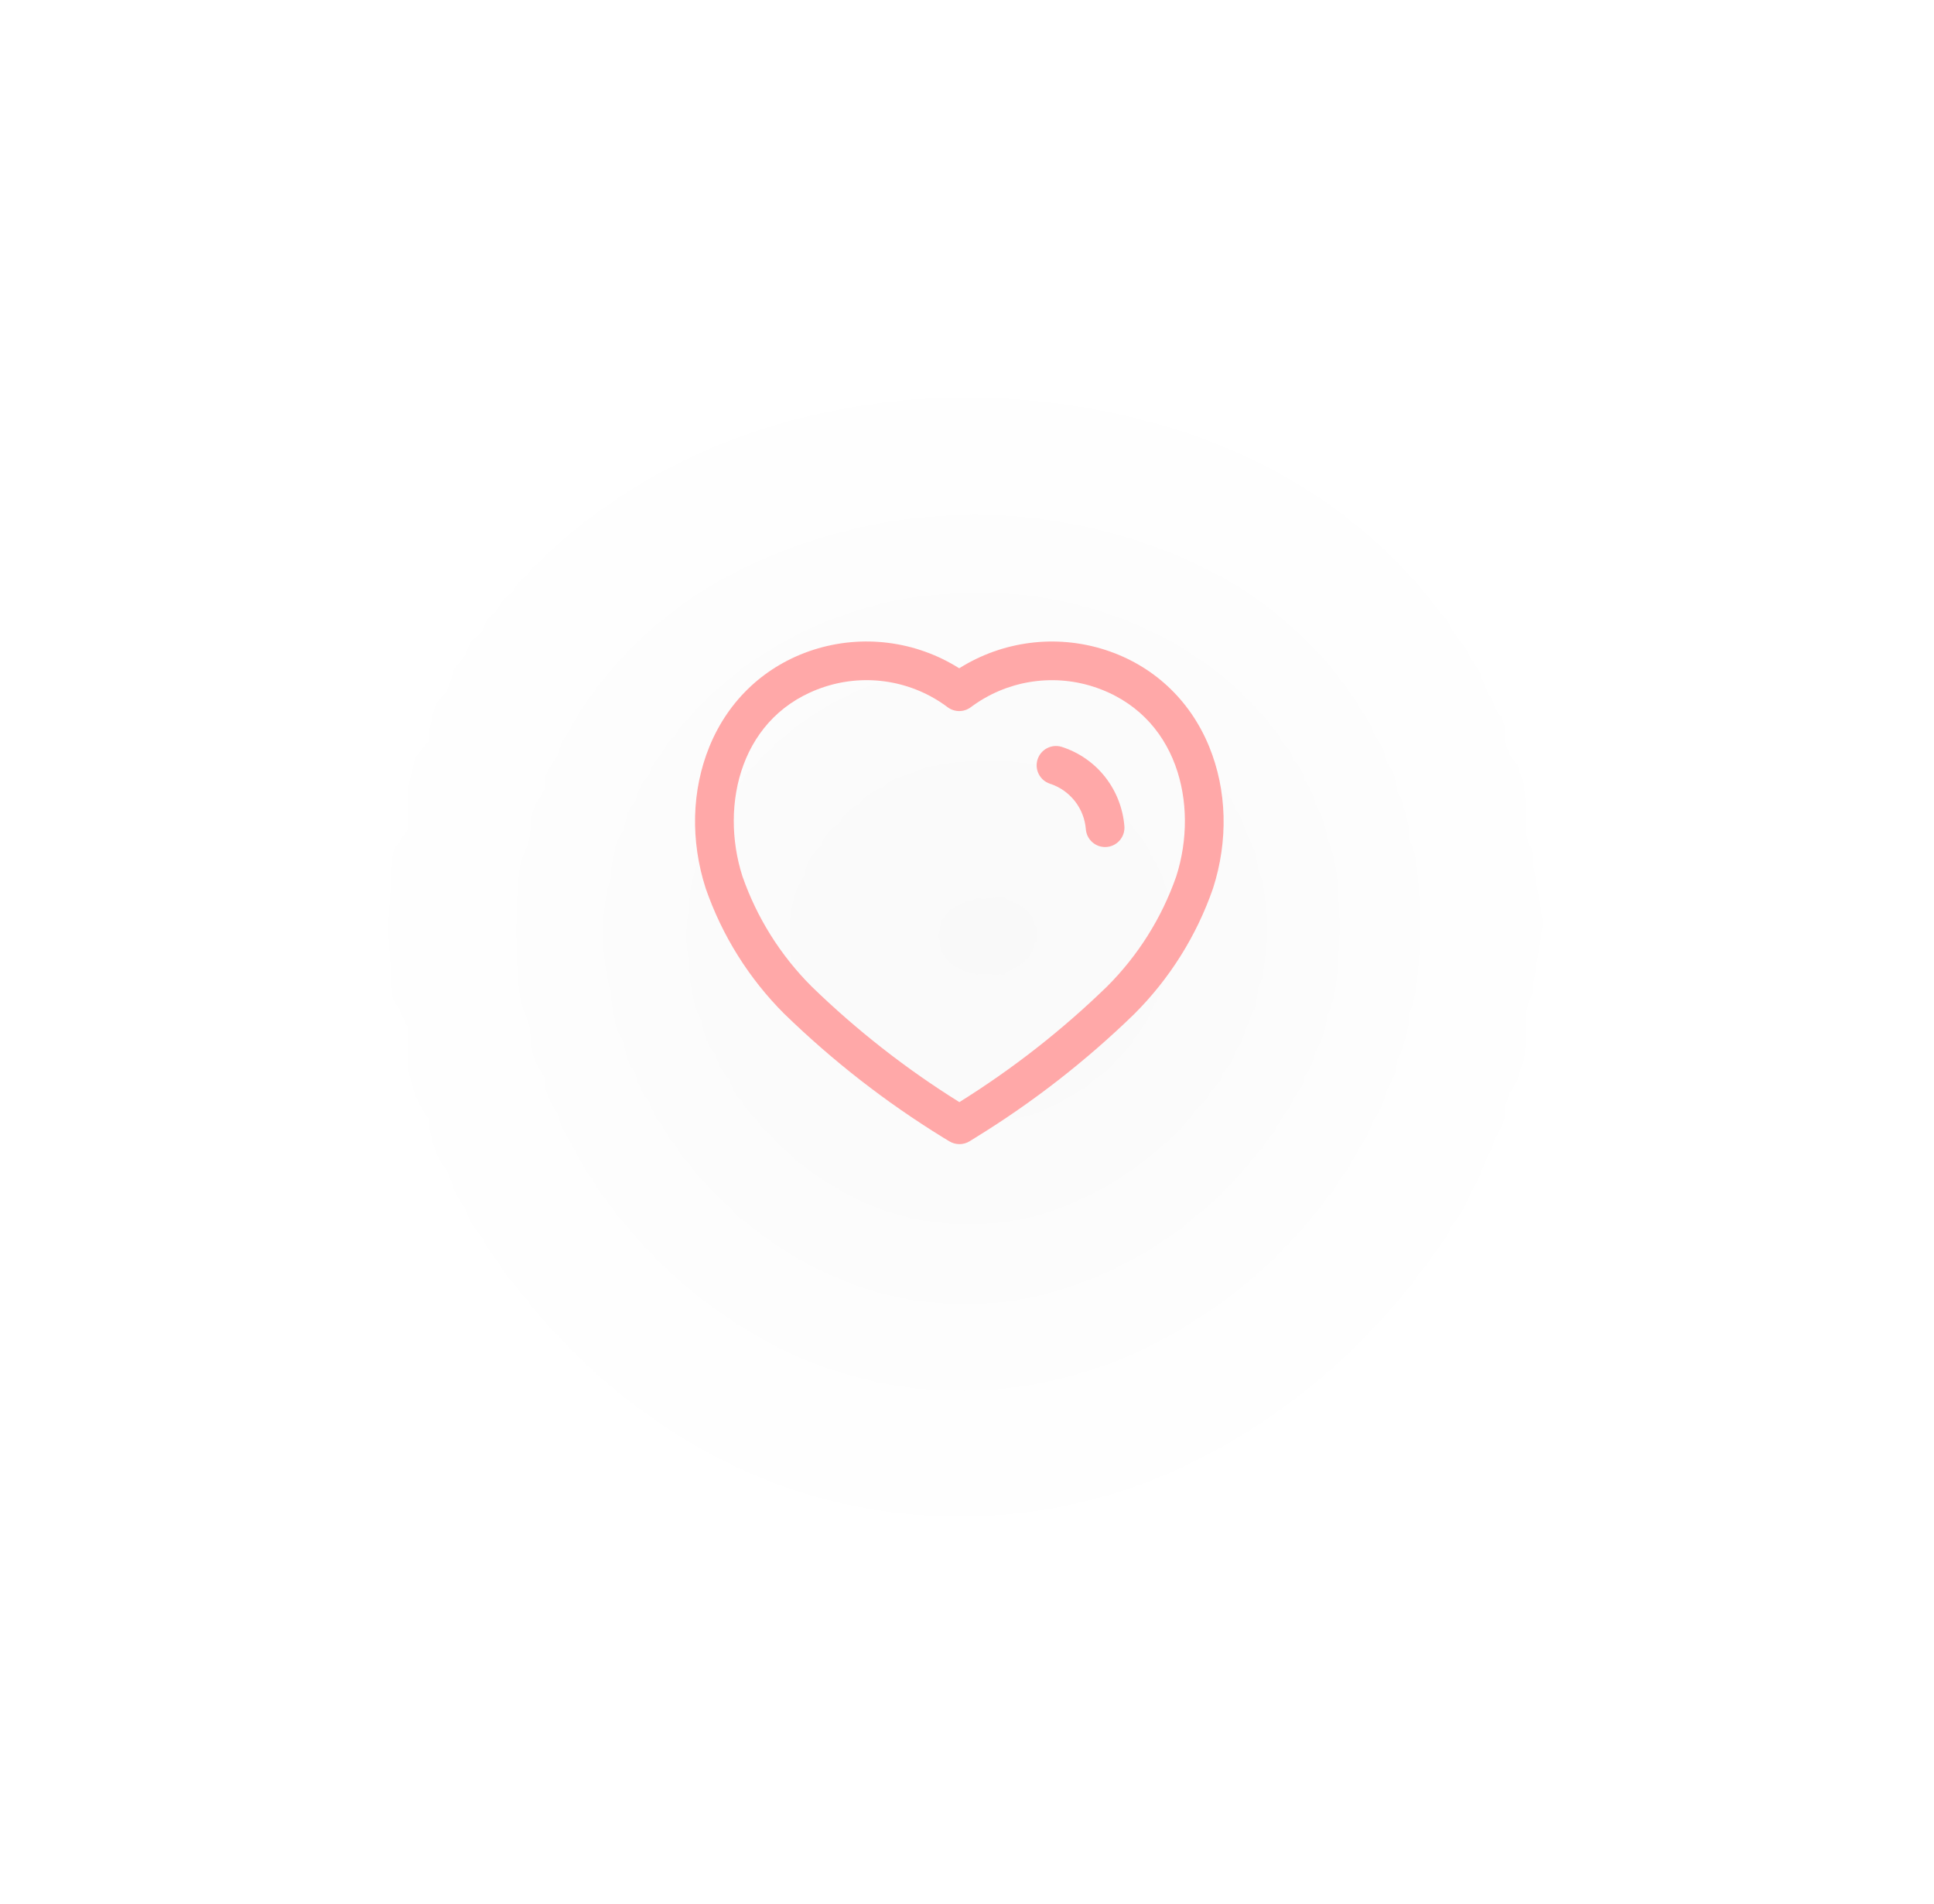
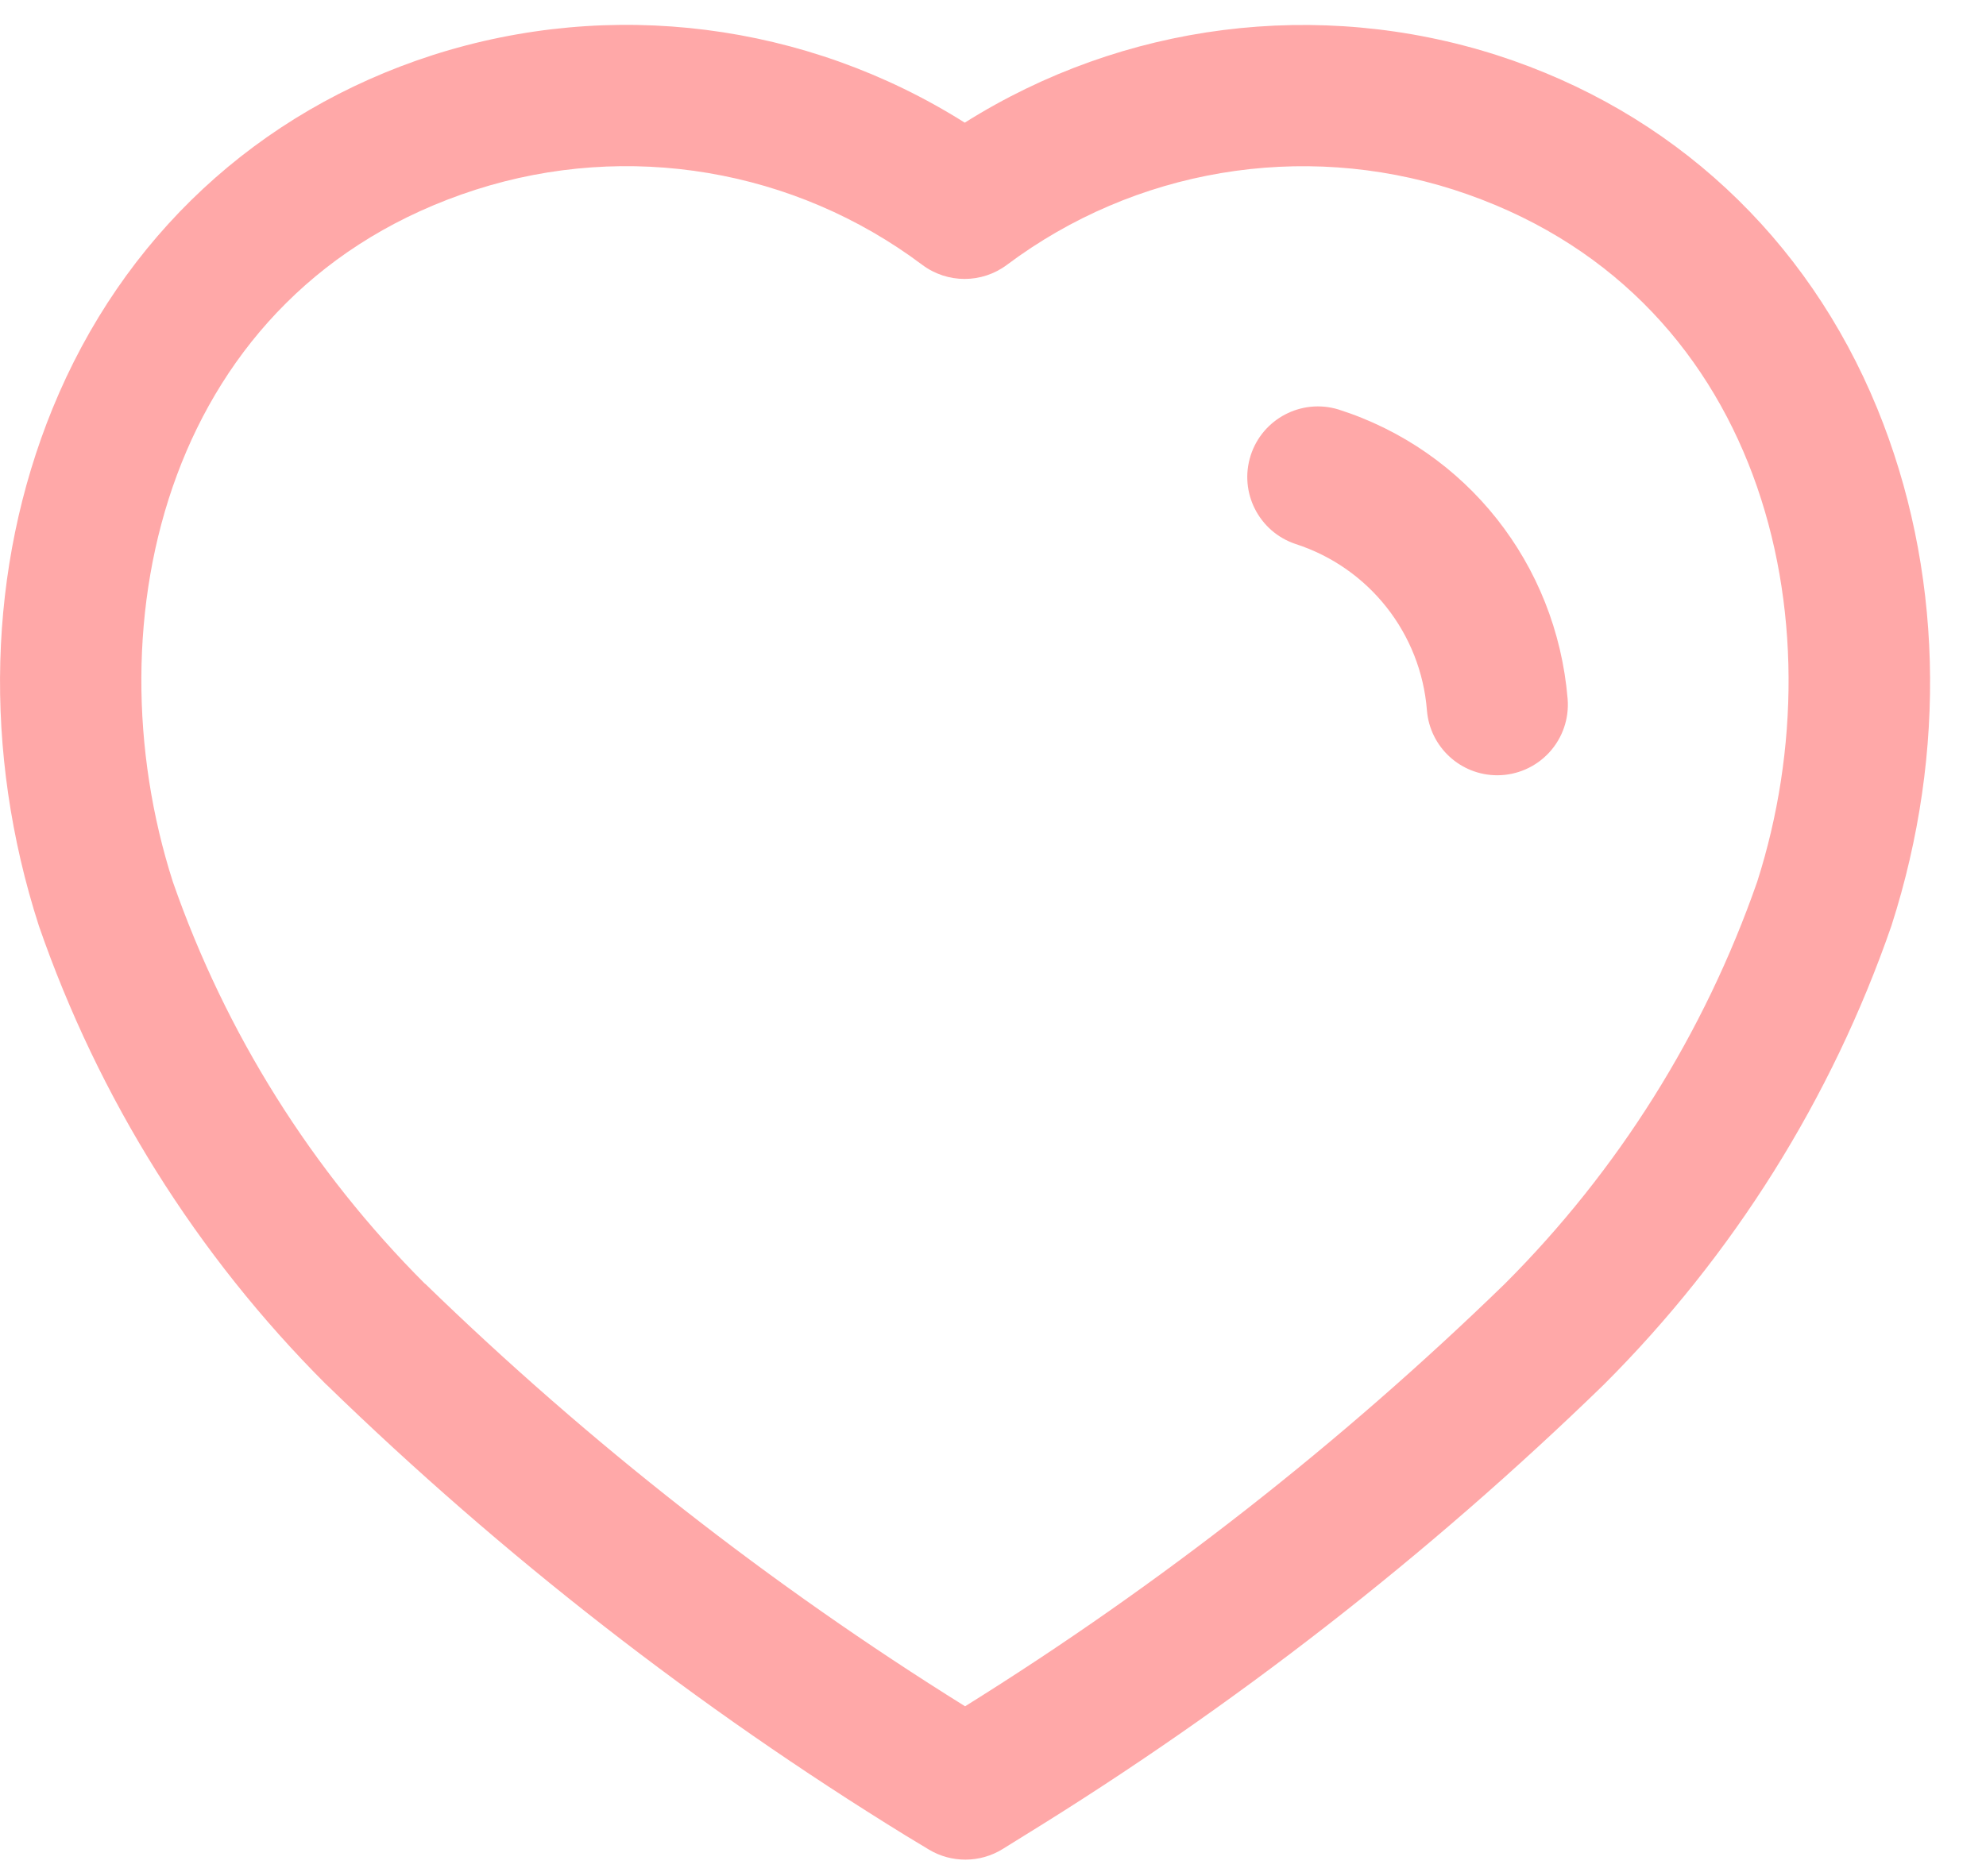
- <svg xmlns="http://www.w3.org/2000/svg" xmlns:xlink="http://www.w3.org/1999/xlink" width="64" height="63" viewBox="0 0 64 63">
-   <defs>
-     <filter x="-223%" y="-216.4%" width="545.9%" height="569%" filterUnits="objectBoundingBox" id="a">
-       <feOffset dy="3" in="SourceAlpha" result="shadowOffsetOuter1" />
-       <feGaussianBlur stdDeviation="12.5" in="shadowOffsetOuter1" result="shadowBlurOuter1" />
-       <feColorMatrix values="0 0 0 0 0 0 0 0 0 0 0 0 0 0 0 0 0 0 0.16 0" in="shadowBlurOuter1" />
-     </filter>
-     <path d="M334.57 168.028a.64.64 0 0 1-.637-.587 1.727 1.727 0 0 0-1.192-1.51.64.64 0 0 1 .39-1.219c1.16.37 1.975 1.4 2.077 2.622a.64.64 0 0 1-.638.694zm-9.716 4.61a29.134 29.134 0 0 0 4.893 3.83 29.14 29.14 0 0 0 4.892-3.83 9.642 9.642 0 0 0 2.287-3.644c.759-2.37.053-5.372-2.752-6.275a4.48 4.48 0 0 0-4.048.682.64.64 0 0 1-.767 0 4.471 4.471 0 0 0-4.048-.682c-2.8.902-3.503 3.904-2.743 6.275a9.642 9.642 0 0 0 2.286 3.644zm4.897 5.22a.64.64 0 0 1-.33-.09l-.207-.125a30.413 30.413 0 0 1-5.254-4.09l-.006-.005a10.929 10.929 0 0 1-2.602-4.156c-.509-1.58-.464-3.246.124-4.688.635-1.555 1.858-2.692 3.443-3.203a5.752 5.752 0 0 1 4.824.612 5.76 5.76 0 0 1 4.823-.612c1.586.51 2.81 1.648 3.447 3.202.591 1.444.637 3.109.129 4.69a10.928 10.928 0 0 1-2.608 4.161 30.413 30.413 0 0 1-5.248 4.085l-.198.123a.64.64 0 0 1-.338.097z" id="b" />
-   </defs>
-   <g transform="translate(-298 -140)" fill="none" fill-rule="evenodd">
-     <use fill="#000" filter="url(#a)" xlink:href="#b" />
-     <use fill="#FFA8A8" xlink:href="#b" />
-   </g>
+ <svg xmlns="http://www.w3.org/2000/svg" width="18" height="17" viewBox="0 0 18 17">
+   <path d="M13.57 7.028a.64.64 0 0 1-.637-.587 1.727 1.727 0 0 0-1.192-1.51.64.64 0 0 1 .39-1.219c1.16.37 1.975 1.4 2.077 2.622a.64.64 0 0 1-.638.694zm-9.716 4.61a29.134 29.134 0 0 0 4.893 3.83 29.14 29.14 0 0 0 4.892-3.83 9.642 9.642 0 0 0 2.287-3.644c.759-2.37.053-5.372-2.752-6.275a4.48 4.48 0 0 0-4.048.682.64.64 0 0 1-.767 0A4.471 4.471 0 0 0 4.31 1.72c-2.8.902-3.503 3.904-2.743 6.275a9.642 9.642 0 0 0 2.286 3.644zm4.897 5.22a.64.64 0 0 1-.33-.09l-.207-.125a30.413 30.413 0 0 1-5.254-4.09l-.006-.005A10.929 10.929 0 0 1 .352 8.392c-.509-1.58-.464-3.246.124-4.688C1.111 2.149 2.334 1.012 3.92.5a5.752 5.752 0 0 1 4.824.612 5.76 5.76 0 0 1 4.823-.612c1.586.51 2.81 1.648 3.447 3.202.591 1.444.637 3.109.129 4.69a10.928 10.928 0 0 1-2.608 4.161 30.413 30.413 0 0 1-5.248 4.085l-.198.123a.64.64 0 0 1-.338.097z" fill="#FFA8A8" fill-rule="evenodd" />
</svg>
